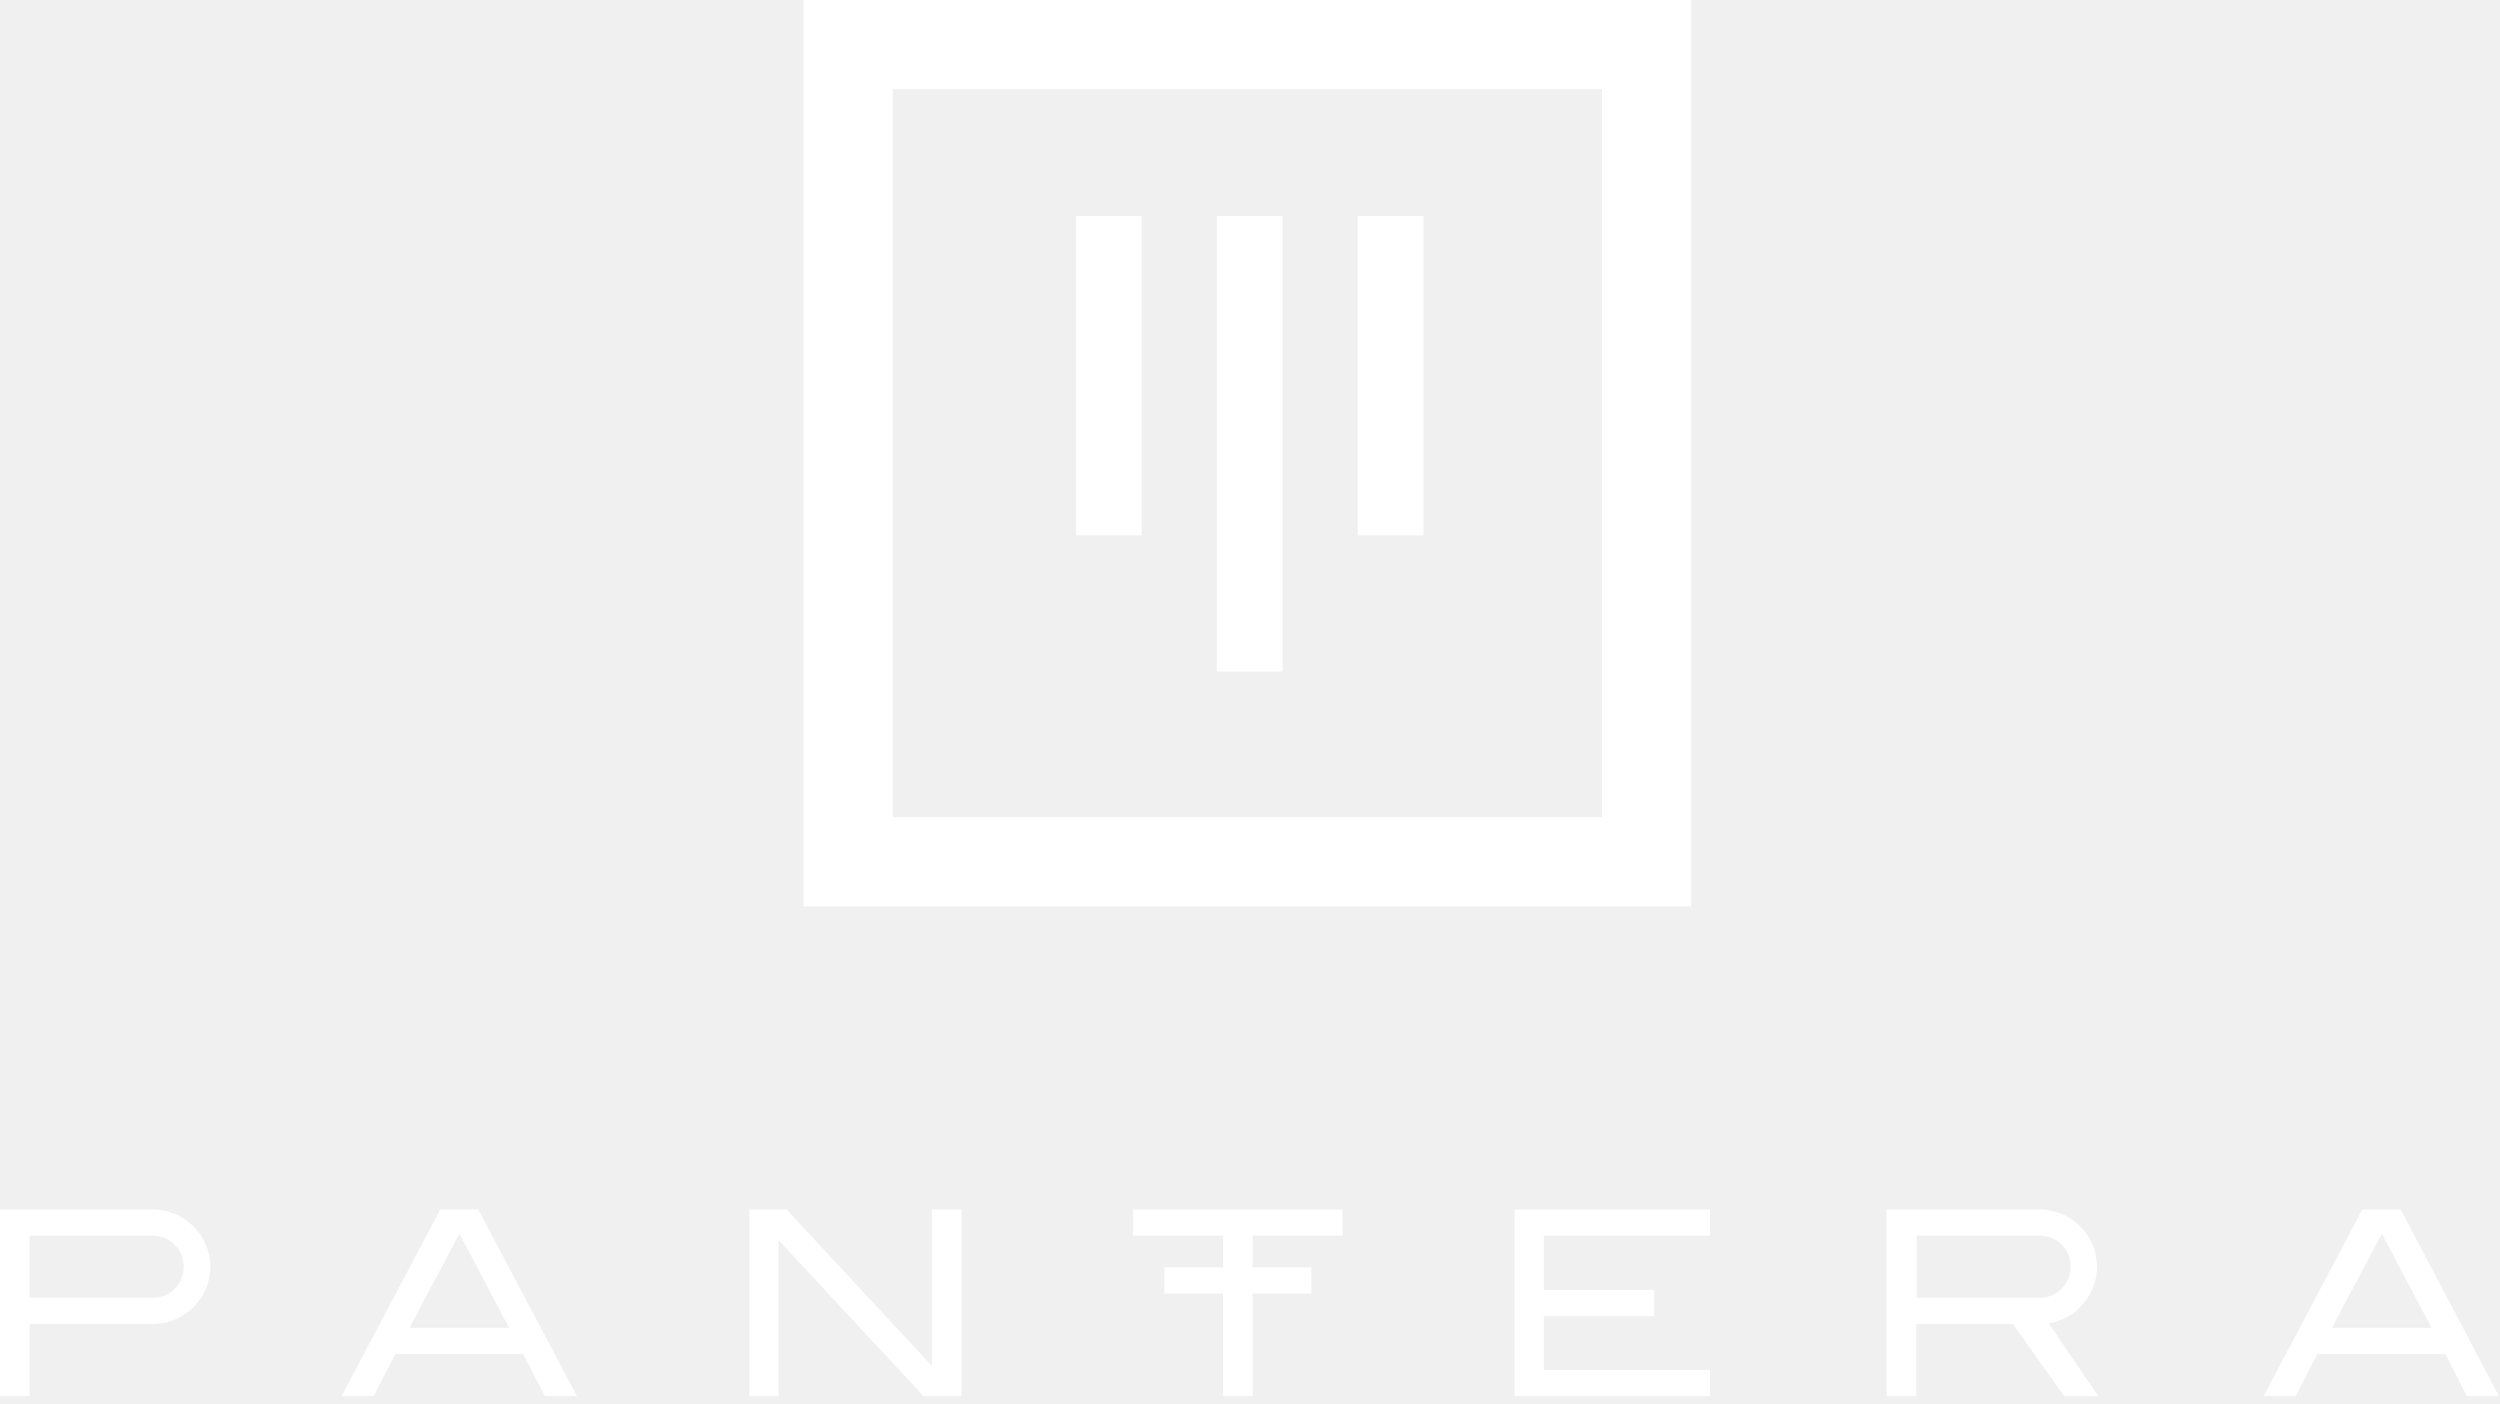
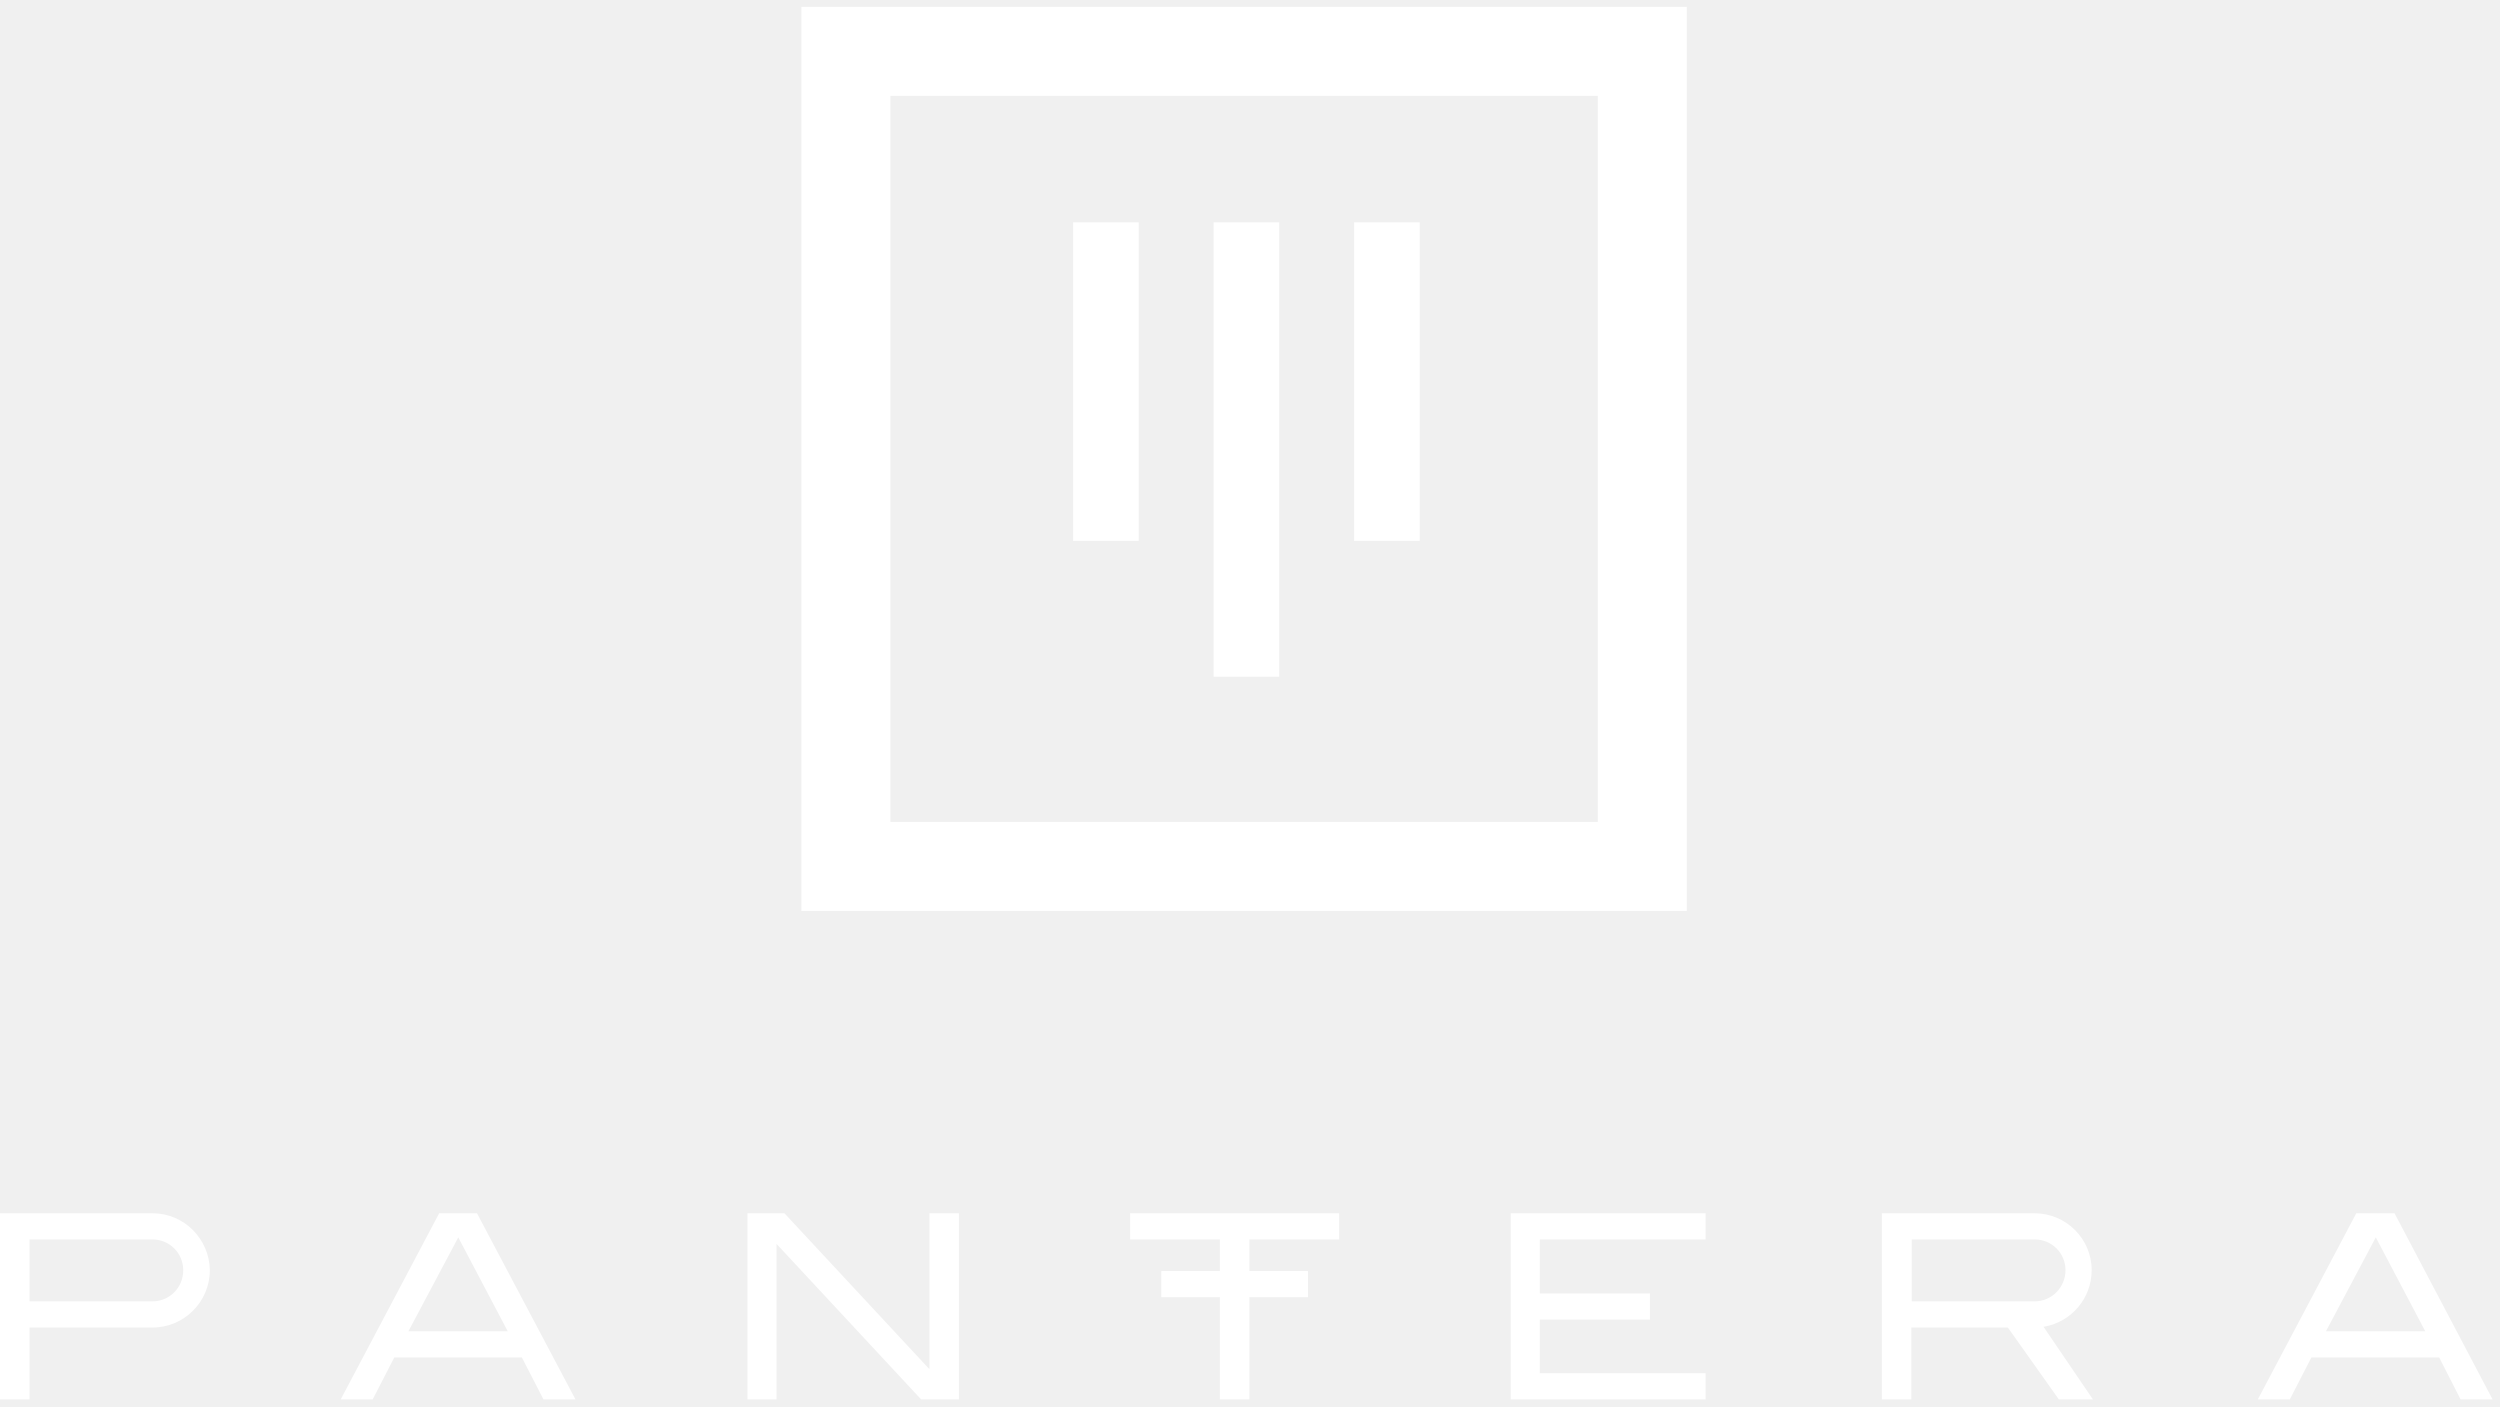
- <svg xmlns="http://www.w3.org/2000/svg" width="244" height="137" viewBox="0 0 244 137" fill="none">
-   <path d="M42.974 118.045L33.338 136.26H36.469L38.583 132.153H51.065L53.179 136.26H56.309L46.674 118.045H42.974ZM39.965 129.592L44.844 120.404L44.926 120.566L49.682 129.592H39.965Z" fill="white" />
-   <path d="M73.142 118.045V136.26H75.988V121.054L76.15 121.217L90.136 136.26H93.836V118.045H90.949V133.292L90.787 133.129L76.76 118.045H73.142Z" fill="white" />
-   <path d="M119.368 123.697H113.636V126.258H119.368V136.26H122.255V126.258H127.988V123.697H122.255V120.607H131.037V118.045H110.586V120.607H119.368V123.697Z" fill="white" />
-   <path d="M150.674 128.454H161.448V125.892H150.674V120.607H166.896V118.045H147.828V136.26H166.896V133.698H150.674V128.454Z" fill="white" />
-   <path d="M234.305 118.045H230.565L220.929 136.26H224.06L226.174 132.153H238.656L238.696 132.194L240.77 136.26H243.9L234.305 118.045ZM227.597 129.592L232.476 120.404L232.557 120.566L237.314 129.592H227.597Z" fill="white" />
-   <path d="M14.921 118.046H0V136.26H2.887V129.226H14.921C18.011 129.226 20.532 126.705 20.532 123.616C20.491 120.566 18.011 118.046 14.921 118.046ZM14.921 126.665H2.887V120.607H14.921C16.588 120.607 17.93 121.949 17.93 123.616C17.93 125.323 16.588 126.665 14.921 126.665Z" fill="white" />
-   <path d="M200.032 129.145C202.715 128.657 204.666 126.339 204.666 123.615C204.666 120.526 202.146 118.045 199.056 118.045H184.135V136.26H187.021V129.226H196.454L196.494 129.267L201.455 136.26H204.788L199.95 129.145H200.032ZM187.062 126.665V120.607H199.096C200.763 120.607 202.105 121.949 202.105 123.615C202.105 125.282 200.763 126.665 199.096 126.665H187.062Z" fill="white" />
-   <path fill-rule="evenodd" clip-rule="evenodd" d="M165.06 0H78.428V88.466H165.06V0ZM156.351 8.709H87.137V79.757H156.351V8.709Z" fill="white" />
-   <rect x="105.013" y="21.085" width="6.417" height="31.169" fill="white" />
-   <rect x="118.764" y="21.085" width="6.417" height="44.462" fill="white" />
-   <rect x="132.516" y="21.085" width="6.417" height="31.169" fill="white" />
+ <svg xmlns="http://www.w3.org/2000/svg" width="160" height="90" viewBox="0 0 160 90" fill="none">
+   <path d="M28.107 77.648L21.805 89.562H23.852L25.235 86.876H33.399L34.782 89.562H36.83L30.527 77.648H28.107ZM26.139 85.201L29.331 79.191L29.384 79.297L32.495 85.201H26.139Z" fill="white" />
+   <path d="M47.836 77.648V89.562H49.697V79.616L49.804 79.723L58.952 89.562H61.372V77.648H59.484V87.621L59.377 87.514L50.203 77.648H47.836Z" fill="white" />
+   <path d="M78.072 81.345H74.323V83.02H78.072V89.562H79.96V83.02H83.71V81.345H79.96V79.324H85.704V77.648H72.328V79.324H78.072V81.345Z" fill="white" />
+   <path d="M98.549 84.456H105.596V82.781H98.549V79.324H109.16V77.648H96.688V89.562H109.16V87.887H98.549V84.456Z" fill="white" />
+   <path d="M153.249 77.648H150.803L144.5 89.562H146.548L147.93 86.876H156.094L156.121 86.903L157.477 89.562H159.525L153.249 77.648ZM148.861 85.201L152.052 79.191L152.106 79.297L155.217 85.201H148.861Z" fill="white" />
+   <path d="M9.76 77.648H0V89.562H1.888V84.962H9.76C11.781 84.962 13.429 83.313 13.429 81.292C13.403 79.297 11.781 77.648 9.76 77.648ZM9.76 83.286H1.888V79.324H9.76C10.85 79.324 11.727 80.201 11.727 81.292C11.727 82.409 10.85 83.286 9.76 83.286Z" fill="white" />
+   <path d="M130.835 84.908C132.59 84.589 133.867 83.073 133.867 81.292C133.867 79.271 132.218 77.648 130.197 77.648H120.438V89.562H122.326V84.962H128.495L128.522 84.988L131.766 89.562H133.947L130.782 84.908H130.835ZM122.352 83.286V79.324H130.224C131.314 79.324 132.192 80.201 132.192 81.292C132.192 82.382 131.314 83.286 130.224 83.286H122.352Z" fill="white" />
+   <path fill-rule="evenodd" clip-rule="evenodd" d="M107.954 0.438H51.289V58.301H107.954V0.438ZM102.259 6.134H56.987V52.605H102.259V6.134Z" fill="white" />
+   <rect x="68.68" y="14.23" width="4.197" height="20.387" fill="white" />
+   <rect x="77.672" y="14.23" width="4.197" height="29.082" fill="white" />
+   <rect x="86.664" y="14.23" width="4.197" height="20.387" fill="white" />
</svg>
